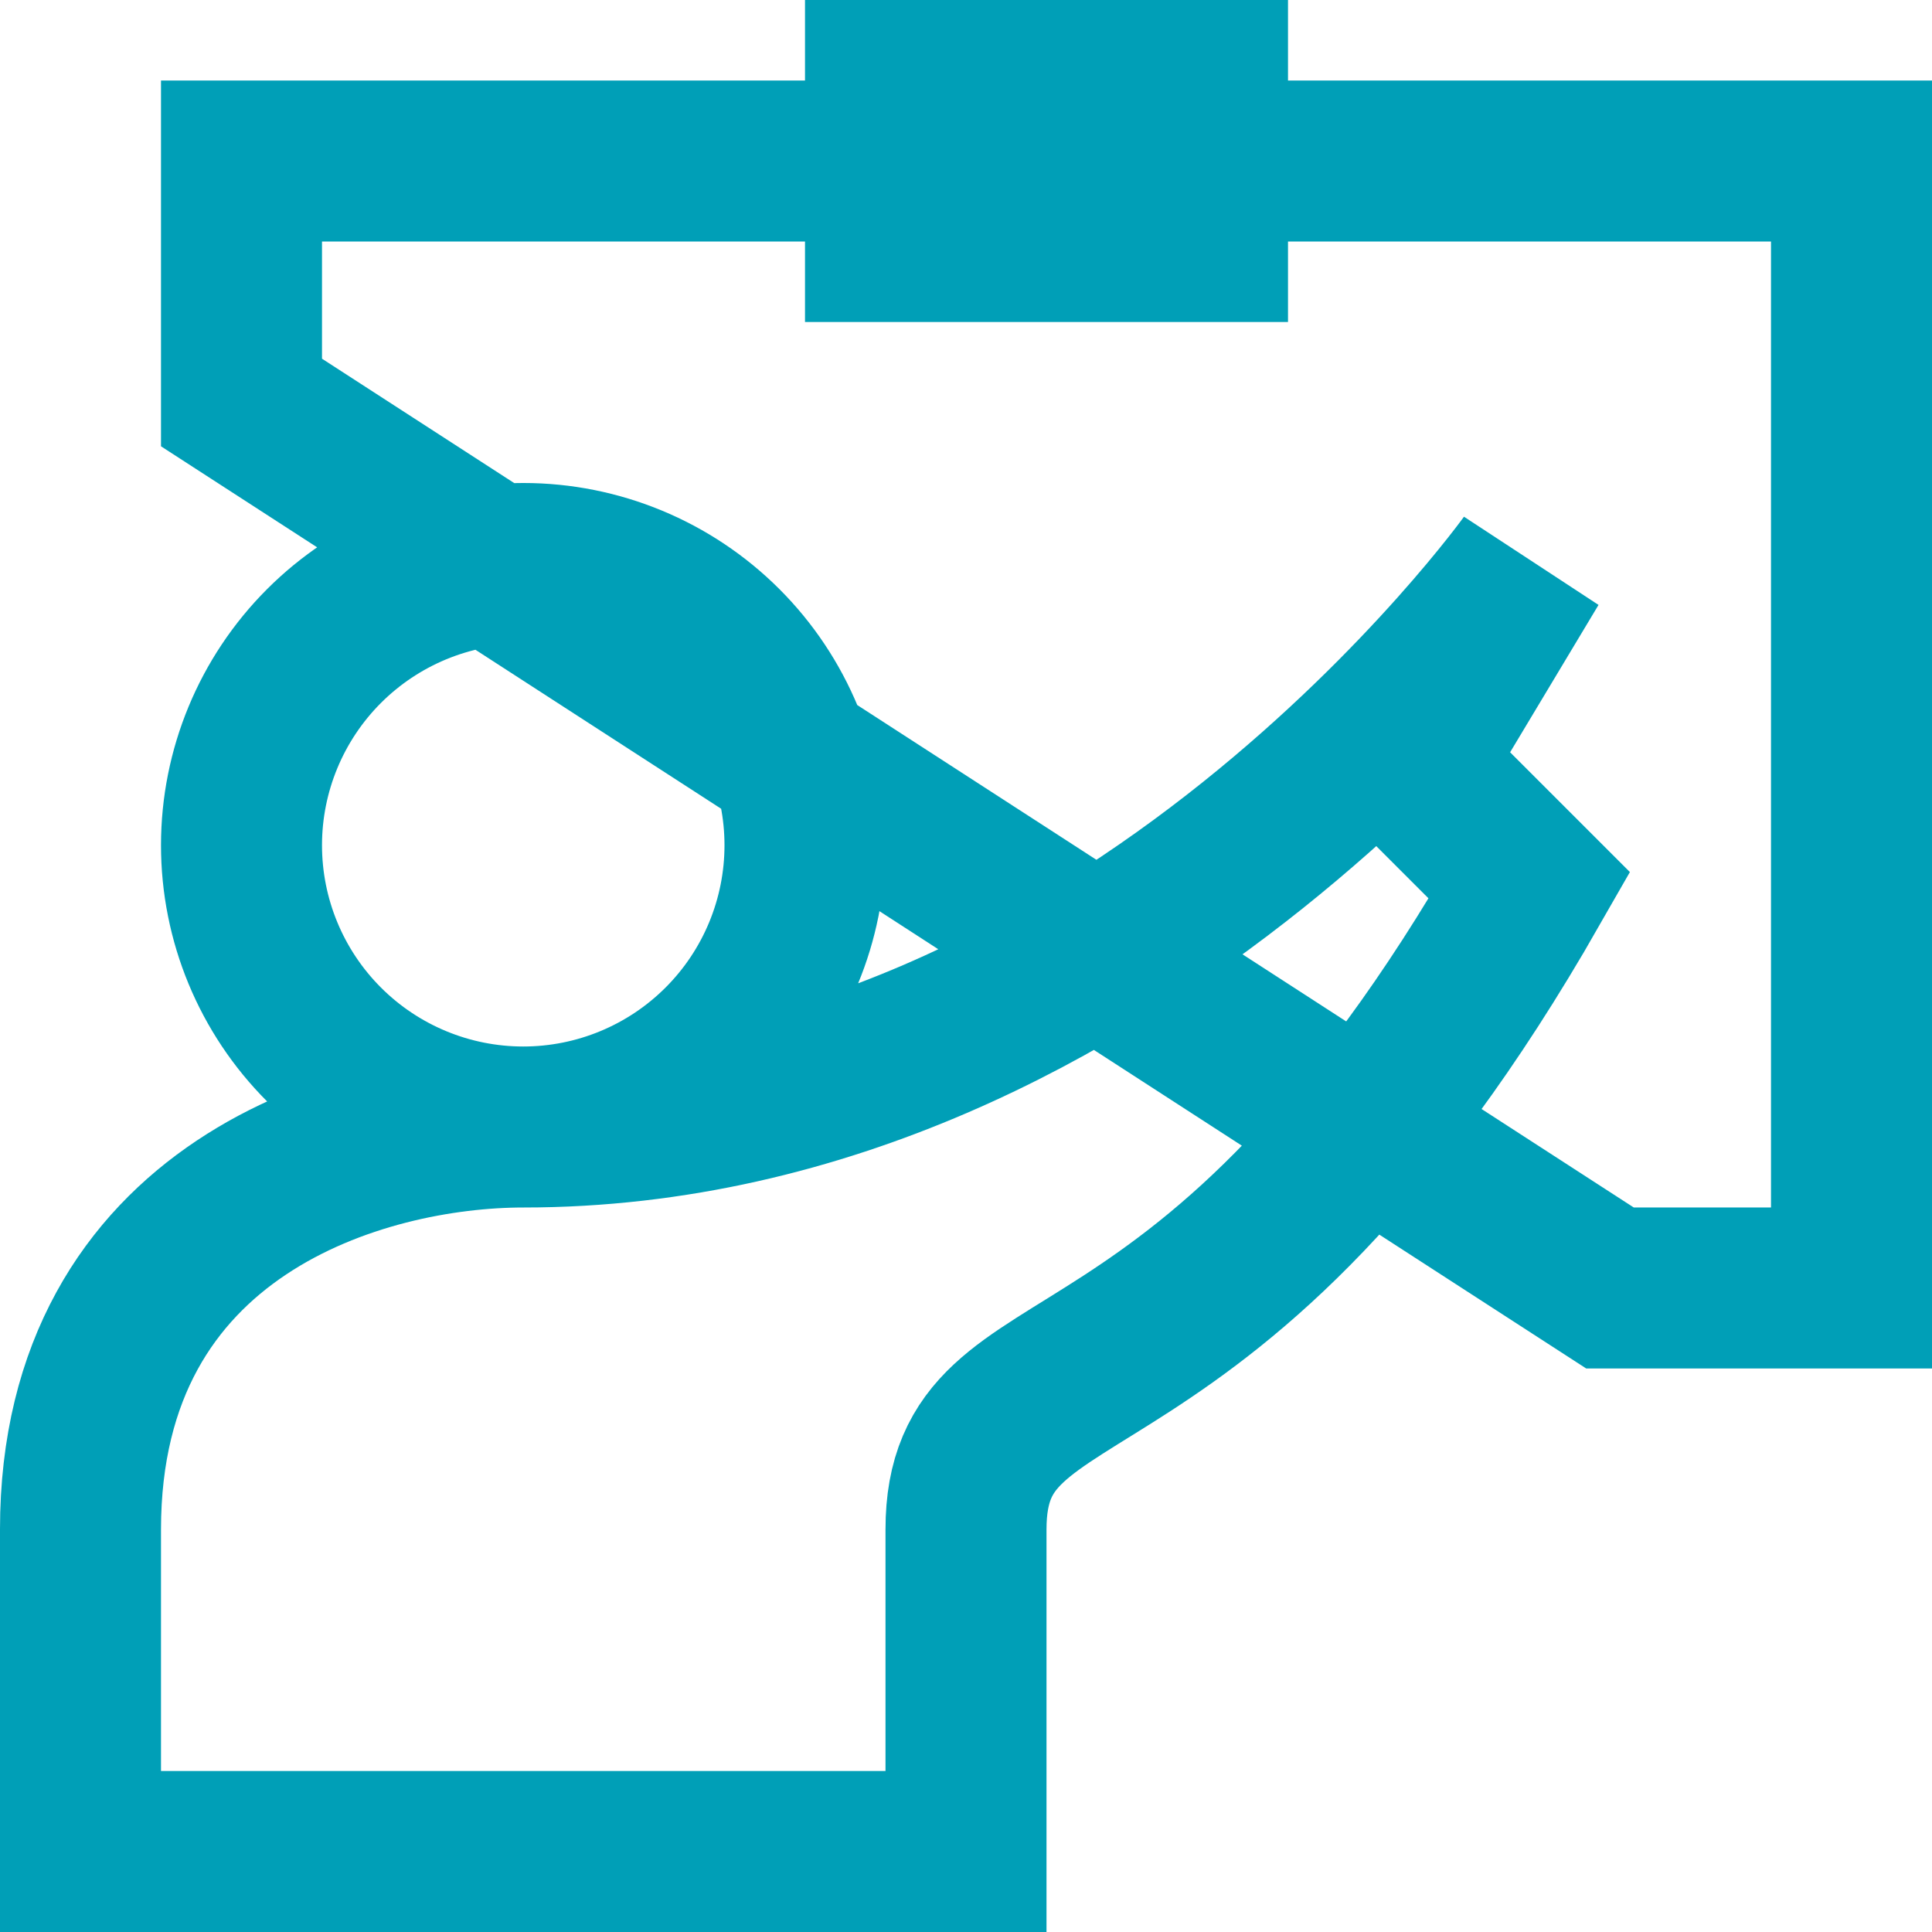
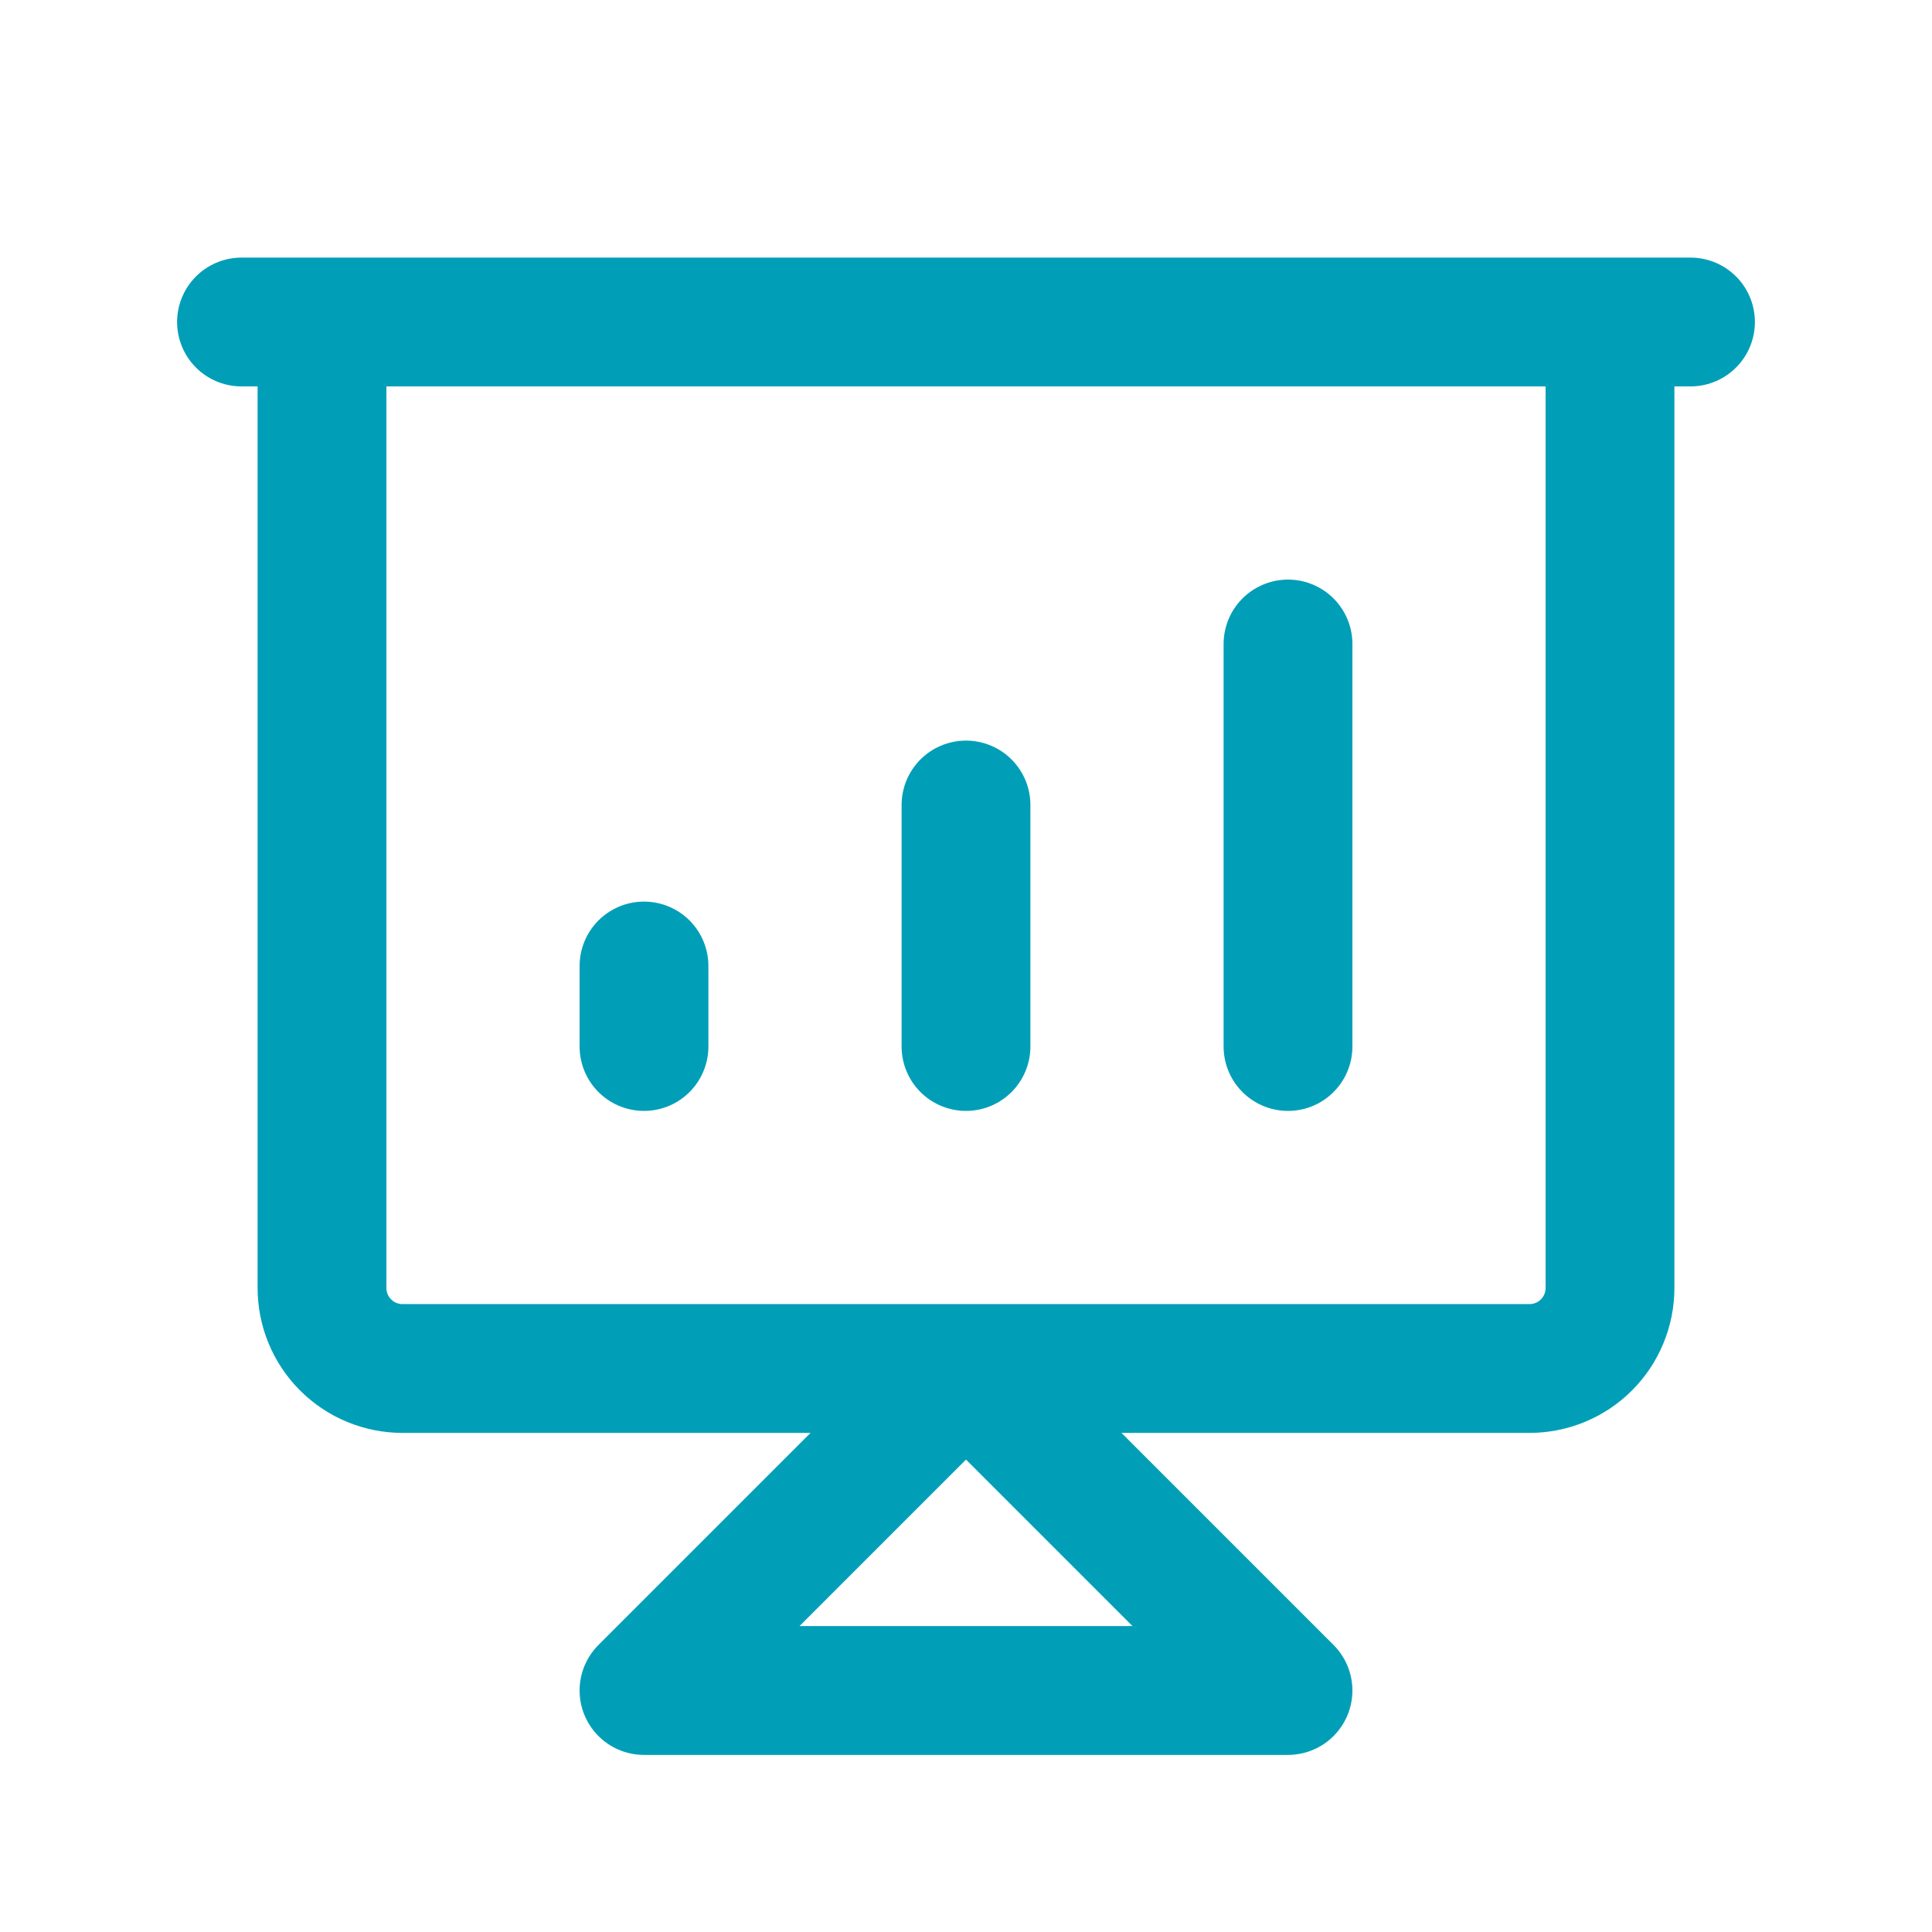
- <svg xmlns="http://www.w3.org/2000/svg" width="128" height="128" viewBox="0 0 128 128" fill="none">
-   <path d="M101.333 37.333C101.333 37.333 74.667 74.667 34.667 74.667C24 74.667 5.333 80 5.333 101.333V122.667H64V101.333C64 88 80 96 101.333 58.667L93.333 50.667L101.333 37.333ZM16 26.667V10.667H122.667V85.333H106.667L16 26.667ZM58.667 5.333H80V16H58.667V5.333ZM34.667 74.667C39.617 74.667 44.365 72.7 47.866 69.199C51.367 65.699 53.333 60.951 53.333 56C53.333 51.049 51.367 46.301 47.866 42.801C44.365 39.3 39.617 37.333 34.667 37.333C29.716 37.333 24.968 39.3 21.467 42.801C17.967 46.301 16 51.049 16 56C16 60.951 17.967 65.699 21.467 69.199C24.968 72.7 29.716 74.667 34.667 74.667V74.667Z" stroke="#009FB7" stroke-width="10.667" />
+ <svg xmlns="http://www.w3.org/2000/svg" width="160" height="160" viewBox="0 0 160 160" fill="none">
+   <path d="M53.333 86.667V80V86.667ZM80 86.667V66.667V86.667ZM106.667 86.667V53.333V86.667ZM53.333 140L80 113.333L106.667 140H53.333ZM20 26.667H140H20ZM26.667 26.667H133.333V106.667C133.333 108.435 132.631 110.13 131.381 111.381C130.13 112.631 128.435 113.333 126.667 113.333H33.333C31.565 113.333 29.869 112.631 28.619 111.381C27.369 110.13 26.667 108.435 26.667 106.667V26.667Z" stroke="#009FB7" stroke-width="10.667" stroke-linecap="round" stroke-linejoin="round" />
</svg>
